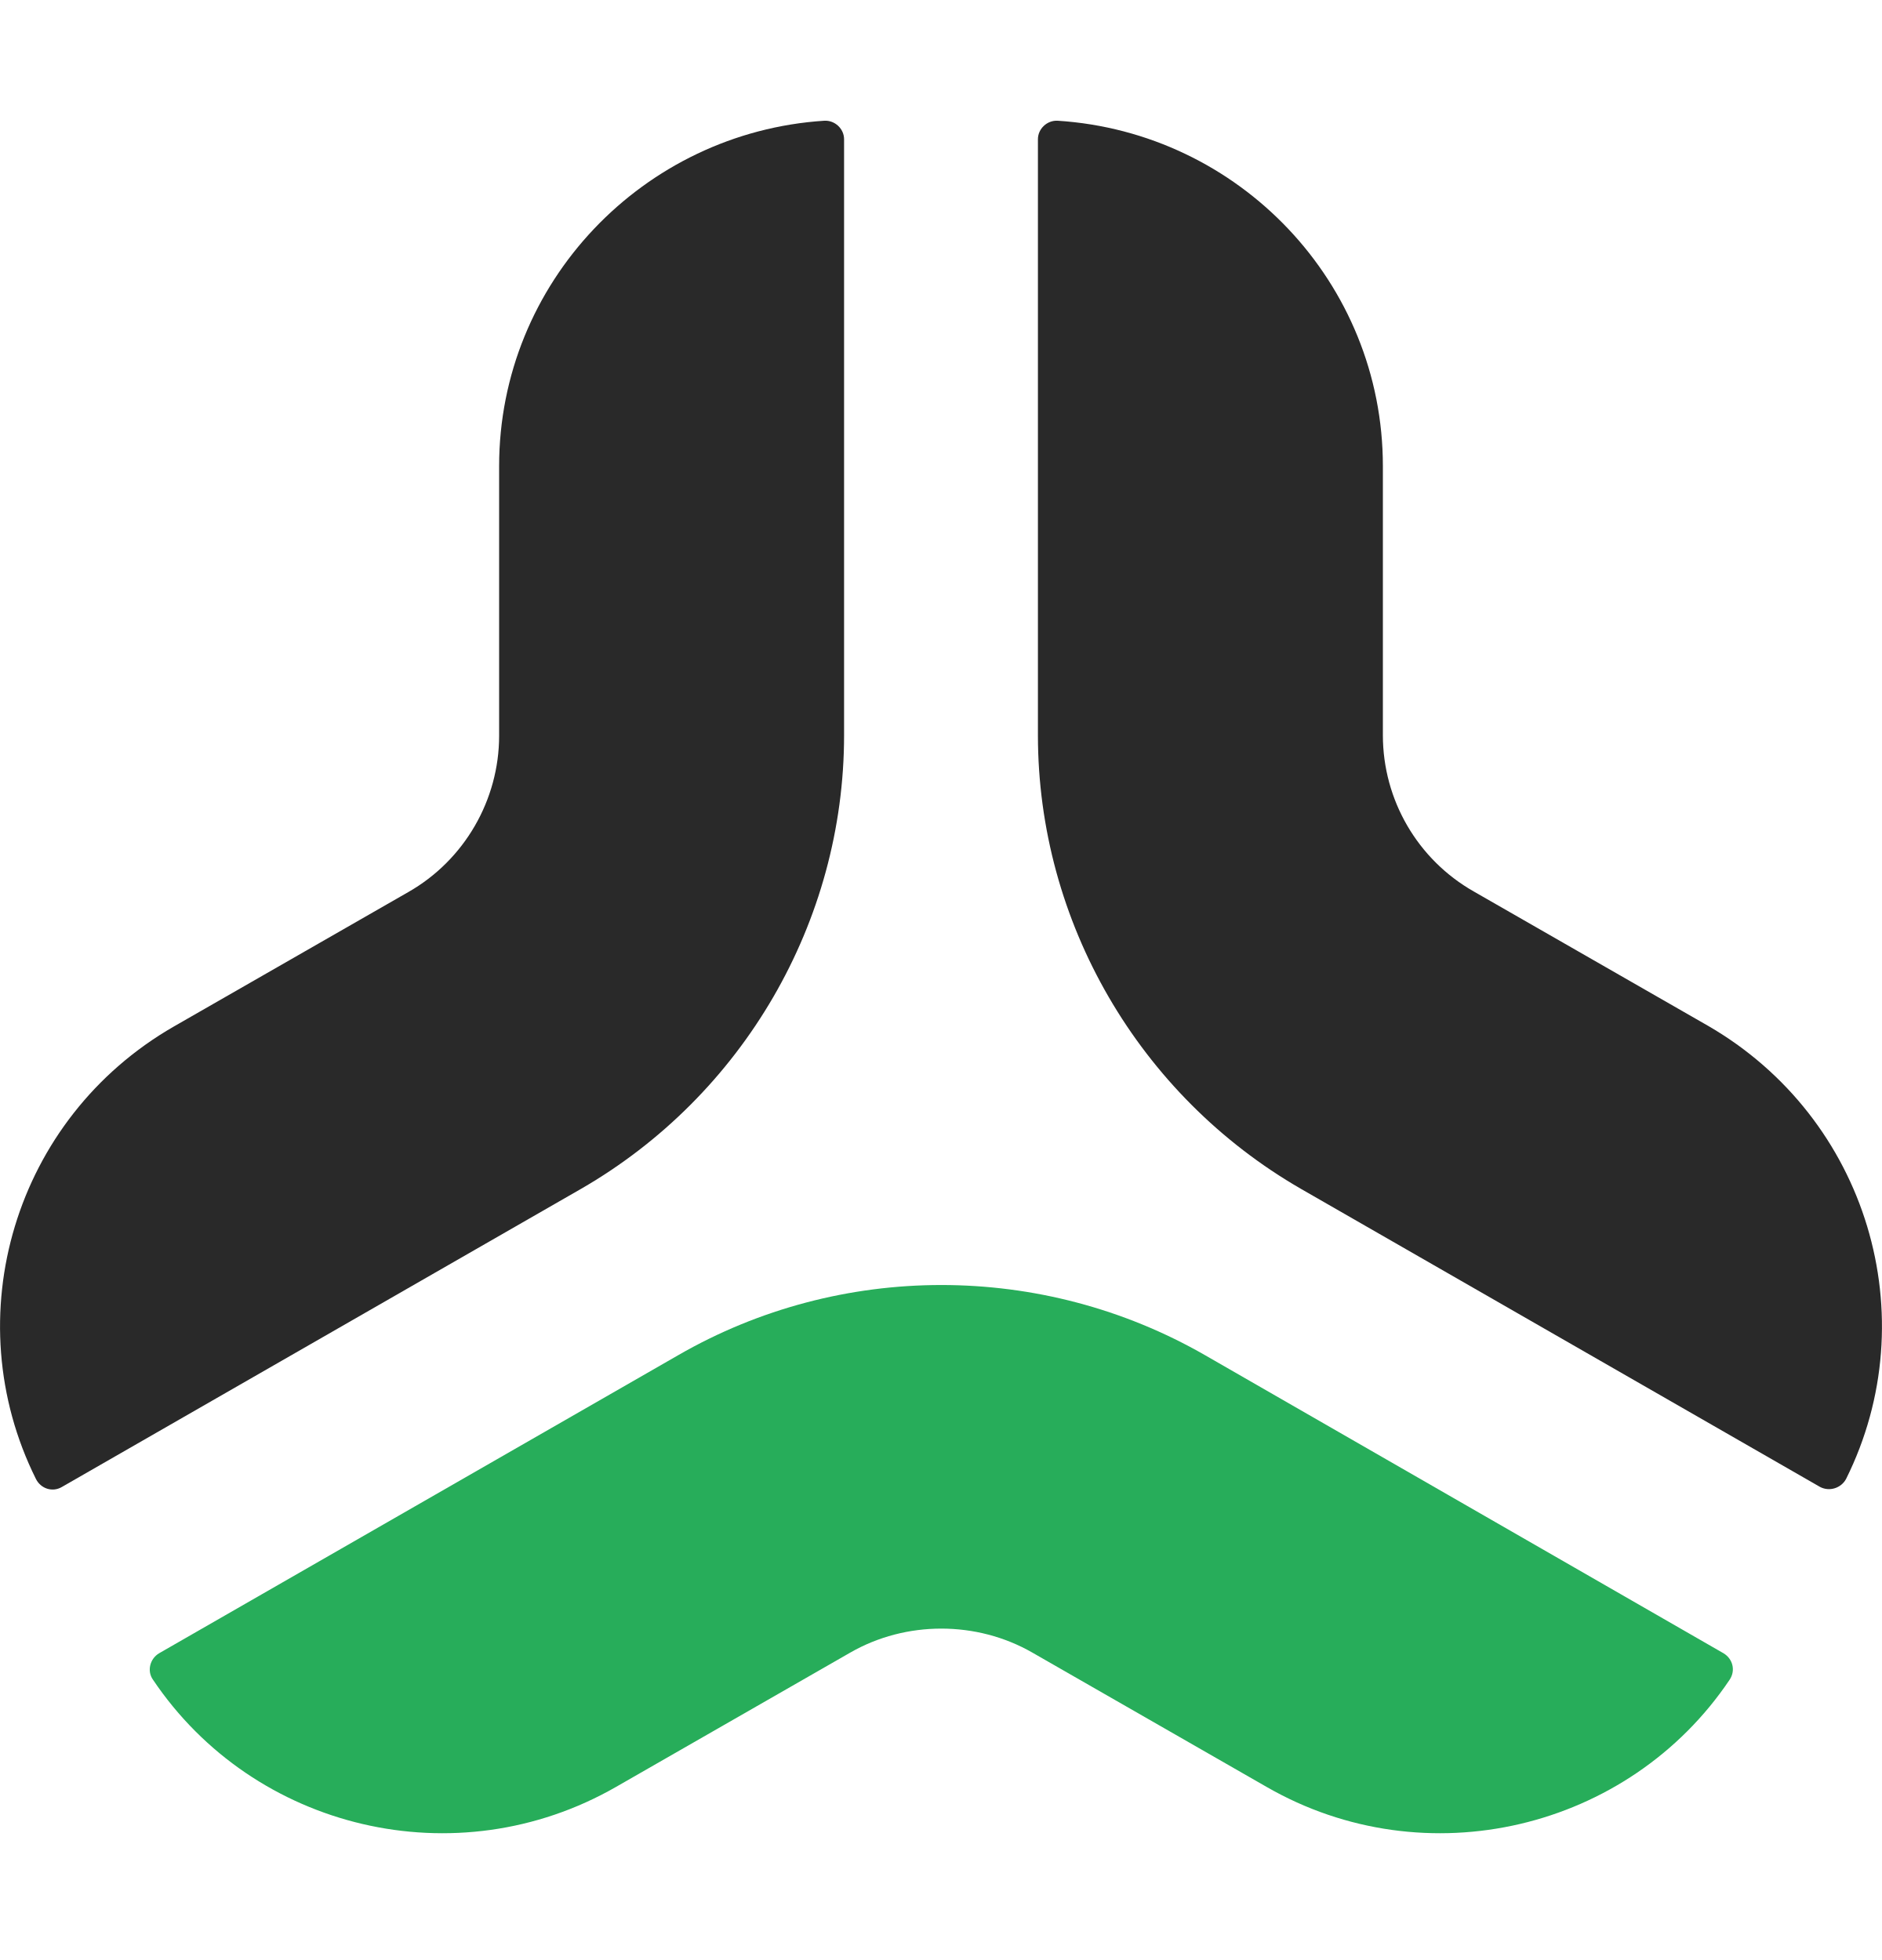
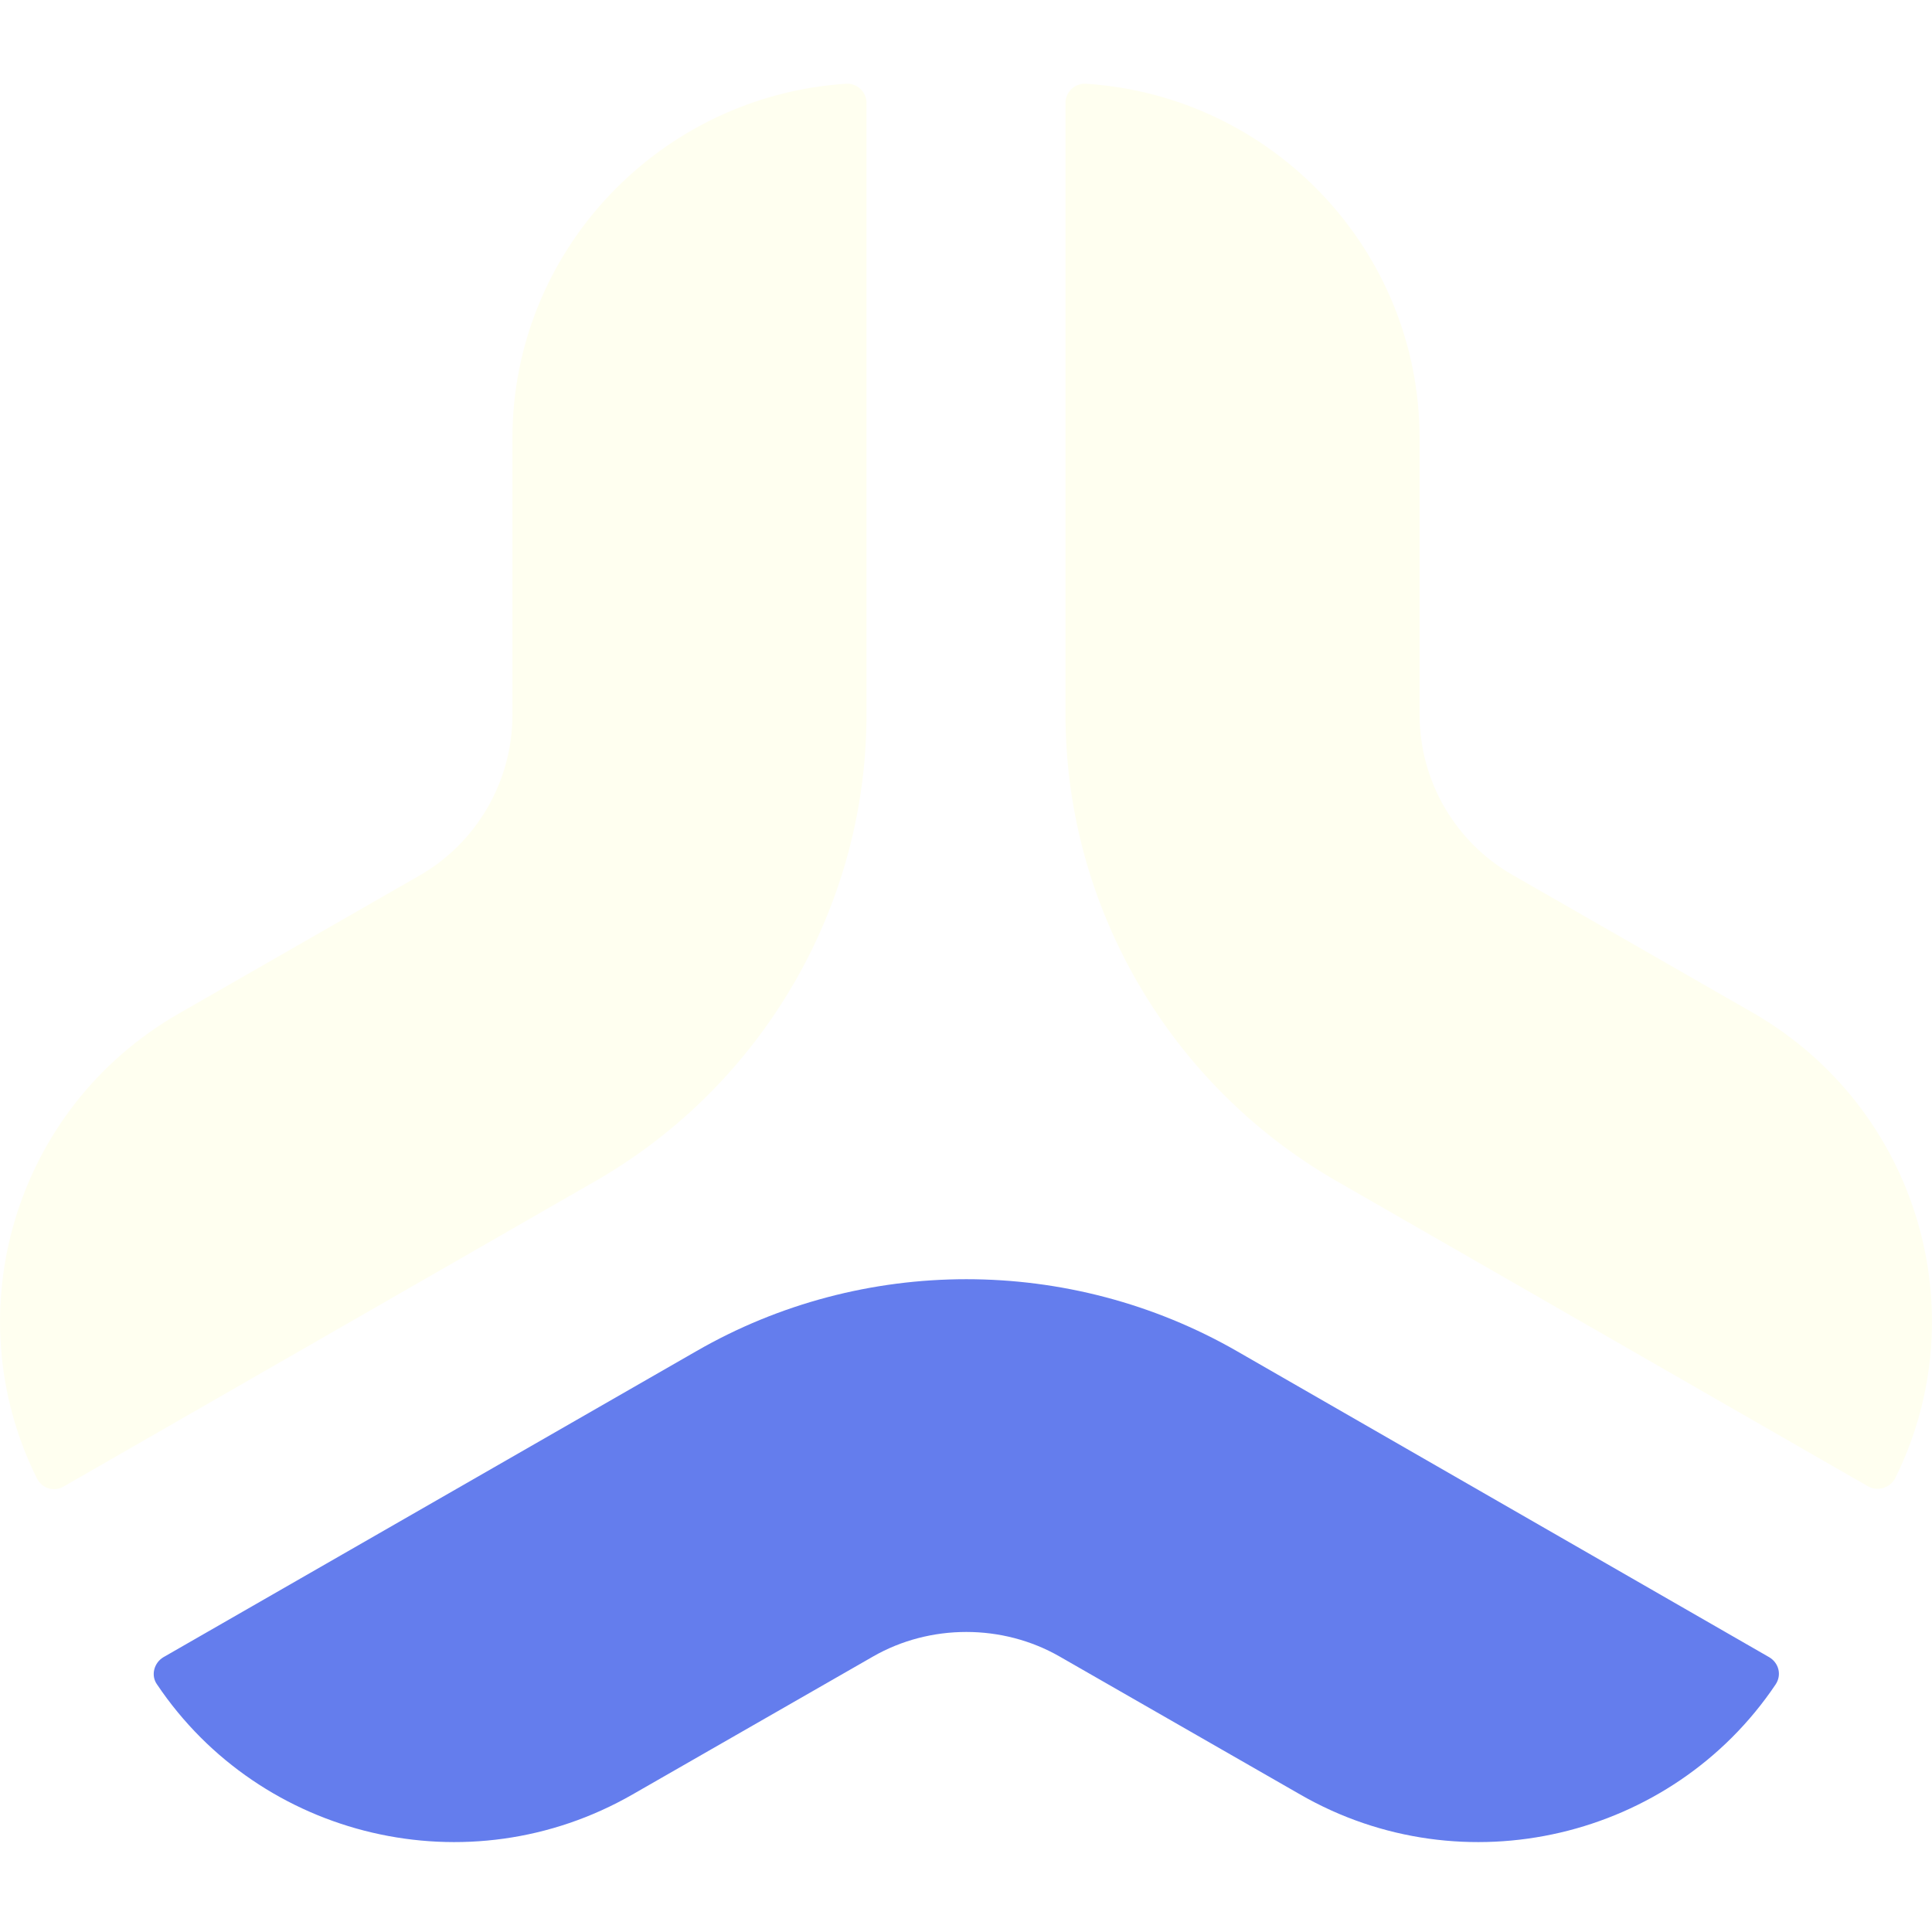
- <svg xmlns="http://www.w3.org/2000/svg" width="24" height="25" viewBox="0 0 24 25" fill="none">
-   <path d="M21.978 21.087C22.097 21.157 22.136 21.307 22.057 21.425C20.77 23.341 18.18 23.961 16.15 22.791L13.165 21.079C12.81 20.875 12.407 20.773 12.004 20.773C11.601 20.773 11.198 20.875 10.843 21.079L7.858 22.791C5.82 23.961 3.238 23.341 1.951 21.425C1.872 21.315 1.911 21.157 2.03 21.087L8.648 17.286C10.717 16.092 13.291 16.092 15.368 17.286L21.978 21.087Z" fill="#27AD5A" />
-   <path d="M23.542 18.864C23.479 18.982 23.329 19.029 23.21 18.966L16.592 15.165C14.523 13.972 13.236 11.757 13.236 9.378V1.776C13.236 1.642 13.354 1.532 13.489 1.54C15.803 1.689 17.635 3.605 17.635 5.946V9.378C17.635 10.202 18.077 10.964 18.796 11.372L21.781 13.084C23.818 14.262 24.569 16.799 23.542 18.864Z" fill="#292929" />
-   <path d="M10.511 1.54C10.646 1.532 10.764 1.642 10.764 1.776V9.378C10.764 11.757 9.477 13.972 7.408 15.165L0.79 18.966C0.671 19.037 0.521 18.99 0.458 18.864C-0.569 16.799 0.182 14.262 2.219 13.092L5.204 11.38C5.923 10.972 6.365 10.202 6.365 9.385V5.946C6.365 3.605 8.205 1.689 10.511 1.54Z" fill="#292929" />
+ <svg xmlns="http://www.w3.org/2000/svg" width="24" height="24" viewBox="0 0 50 50" fill="none">
+   <path d="M45.788 42.889C46.035 43.036 46.117 43.347 45.953 43.593C43.271 47.585 37.874 48.877 33.646 46.44L27.427 42.873C26.686 42.447 25.847 42.235 25.008 42.235C24.169 42.235 23.33 42.447 22.59 42.873L16.371 46.44C12.126 48.877 6.746 47.585 4.064 43.593C3.899 43.364 3.982 43.036 4.228 42.889L18.016 34.971C22.326 32.484 27.69 32.484 32.017 34.971L45.788 42.889Z" fill="#647DED" />
+   <path d="M49.046 38.259C48.914 38.505 48.602 38.603 48.355 38.472L34.568 30.553C30.257 28.066 27.575 23.452 27.575 18.495V2.657C27.575 2.379 27.822 2.15 28.102 2.167C32.922 2.478 36.739 6.47 36.739 11.345V18.495C36.739 20.213 37.661 21.8 39.158 22.651L45.377 26.217C49.622 28.672 51.185 33.956 49.046 38.259Z" fill="#FFFFF0" />
+   <path d="M21.899 2.167C22.178 2.15 22.425 2.379 22.425 2.657V18.495C22.425 23.452 19.743 28.066 15.433 30.553L1.645 38.472C1.398 38.619 1.086 38.521 0.954 38.259C-1.185 33.956 0.378 28.672 4.623 26.234L10.842 22.667C12.34 21.816 13.261 20.213 13.261 18.511V11.345C13.261 6.47 17.095 2.478 21.899 2.167Z" fill="#FFFFF0" />
</svg>
